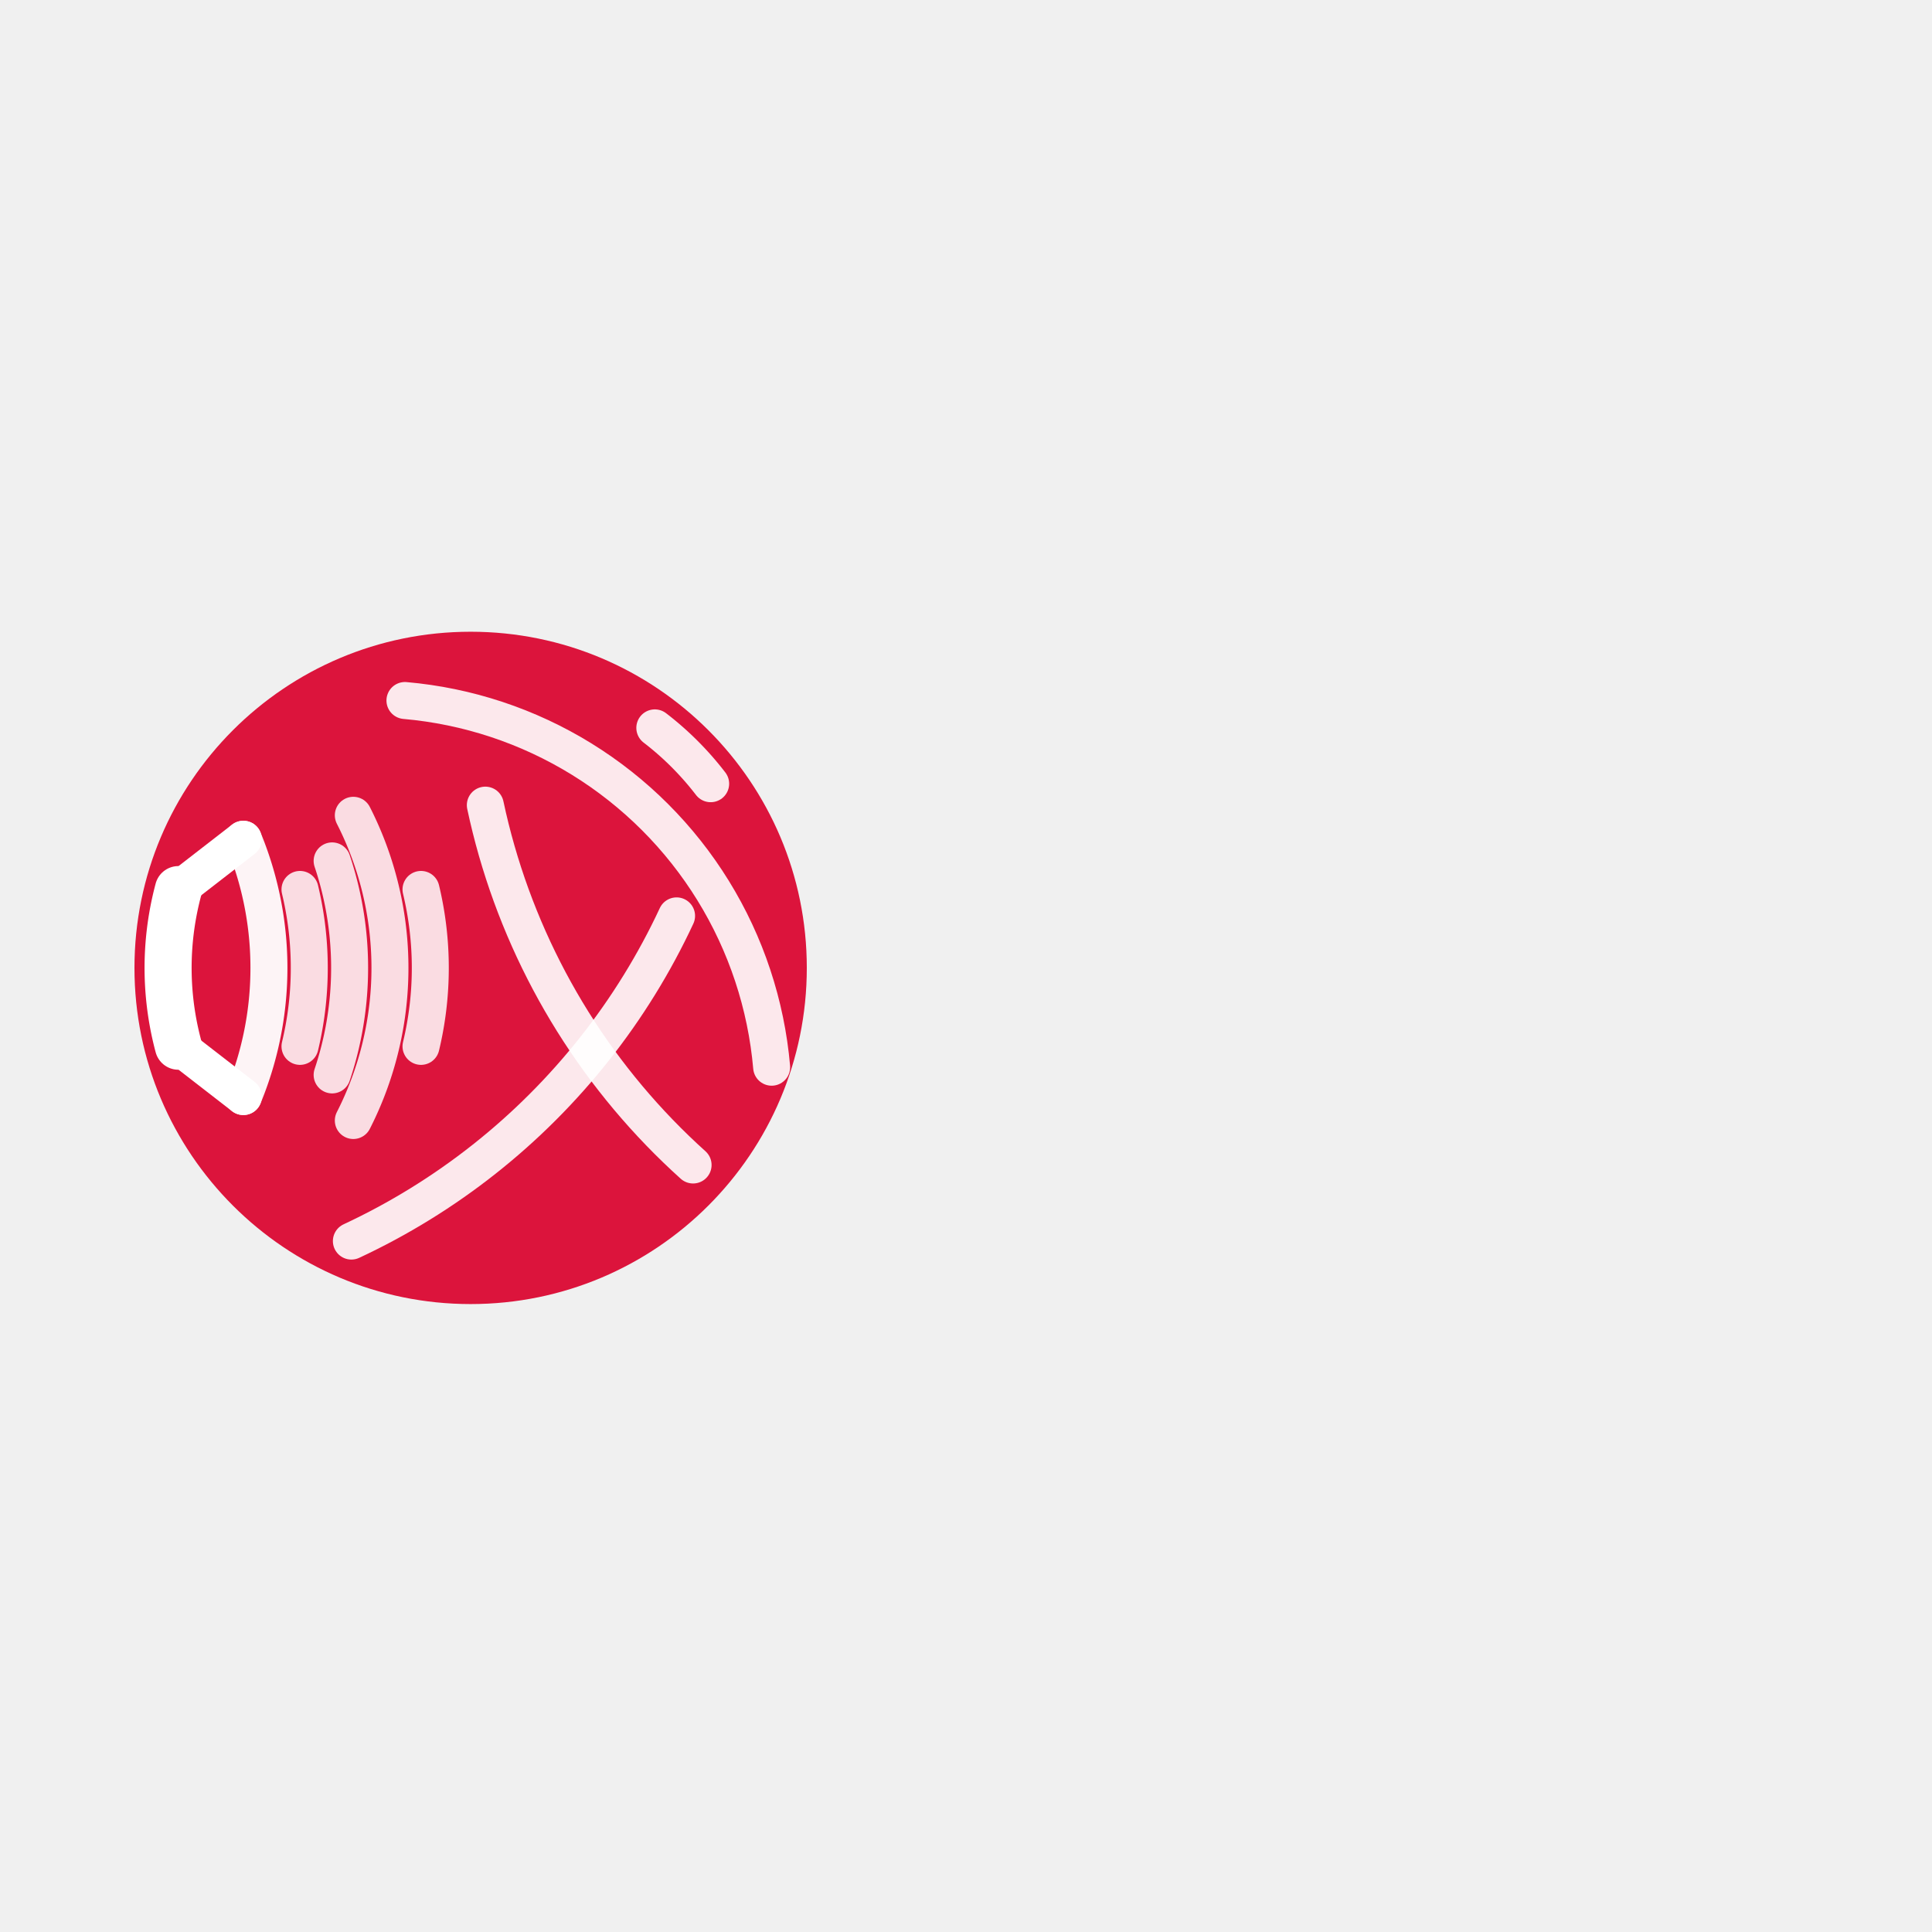
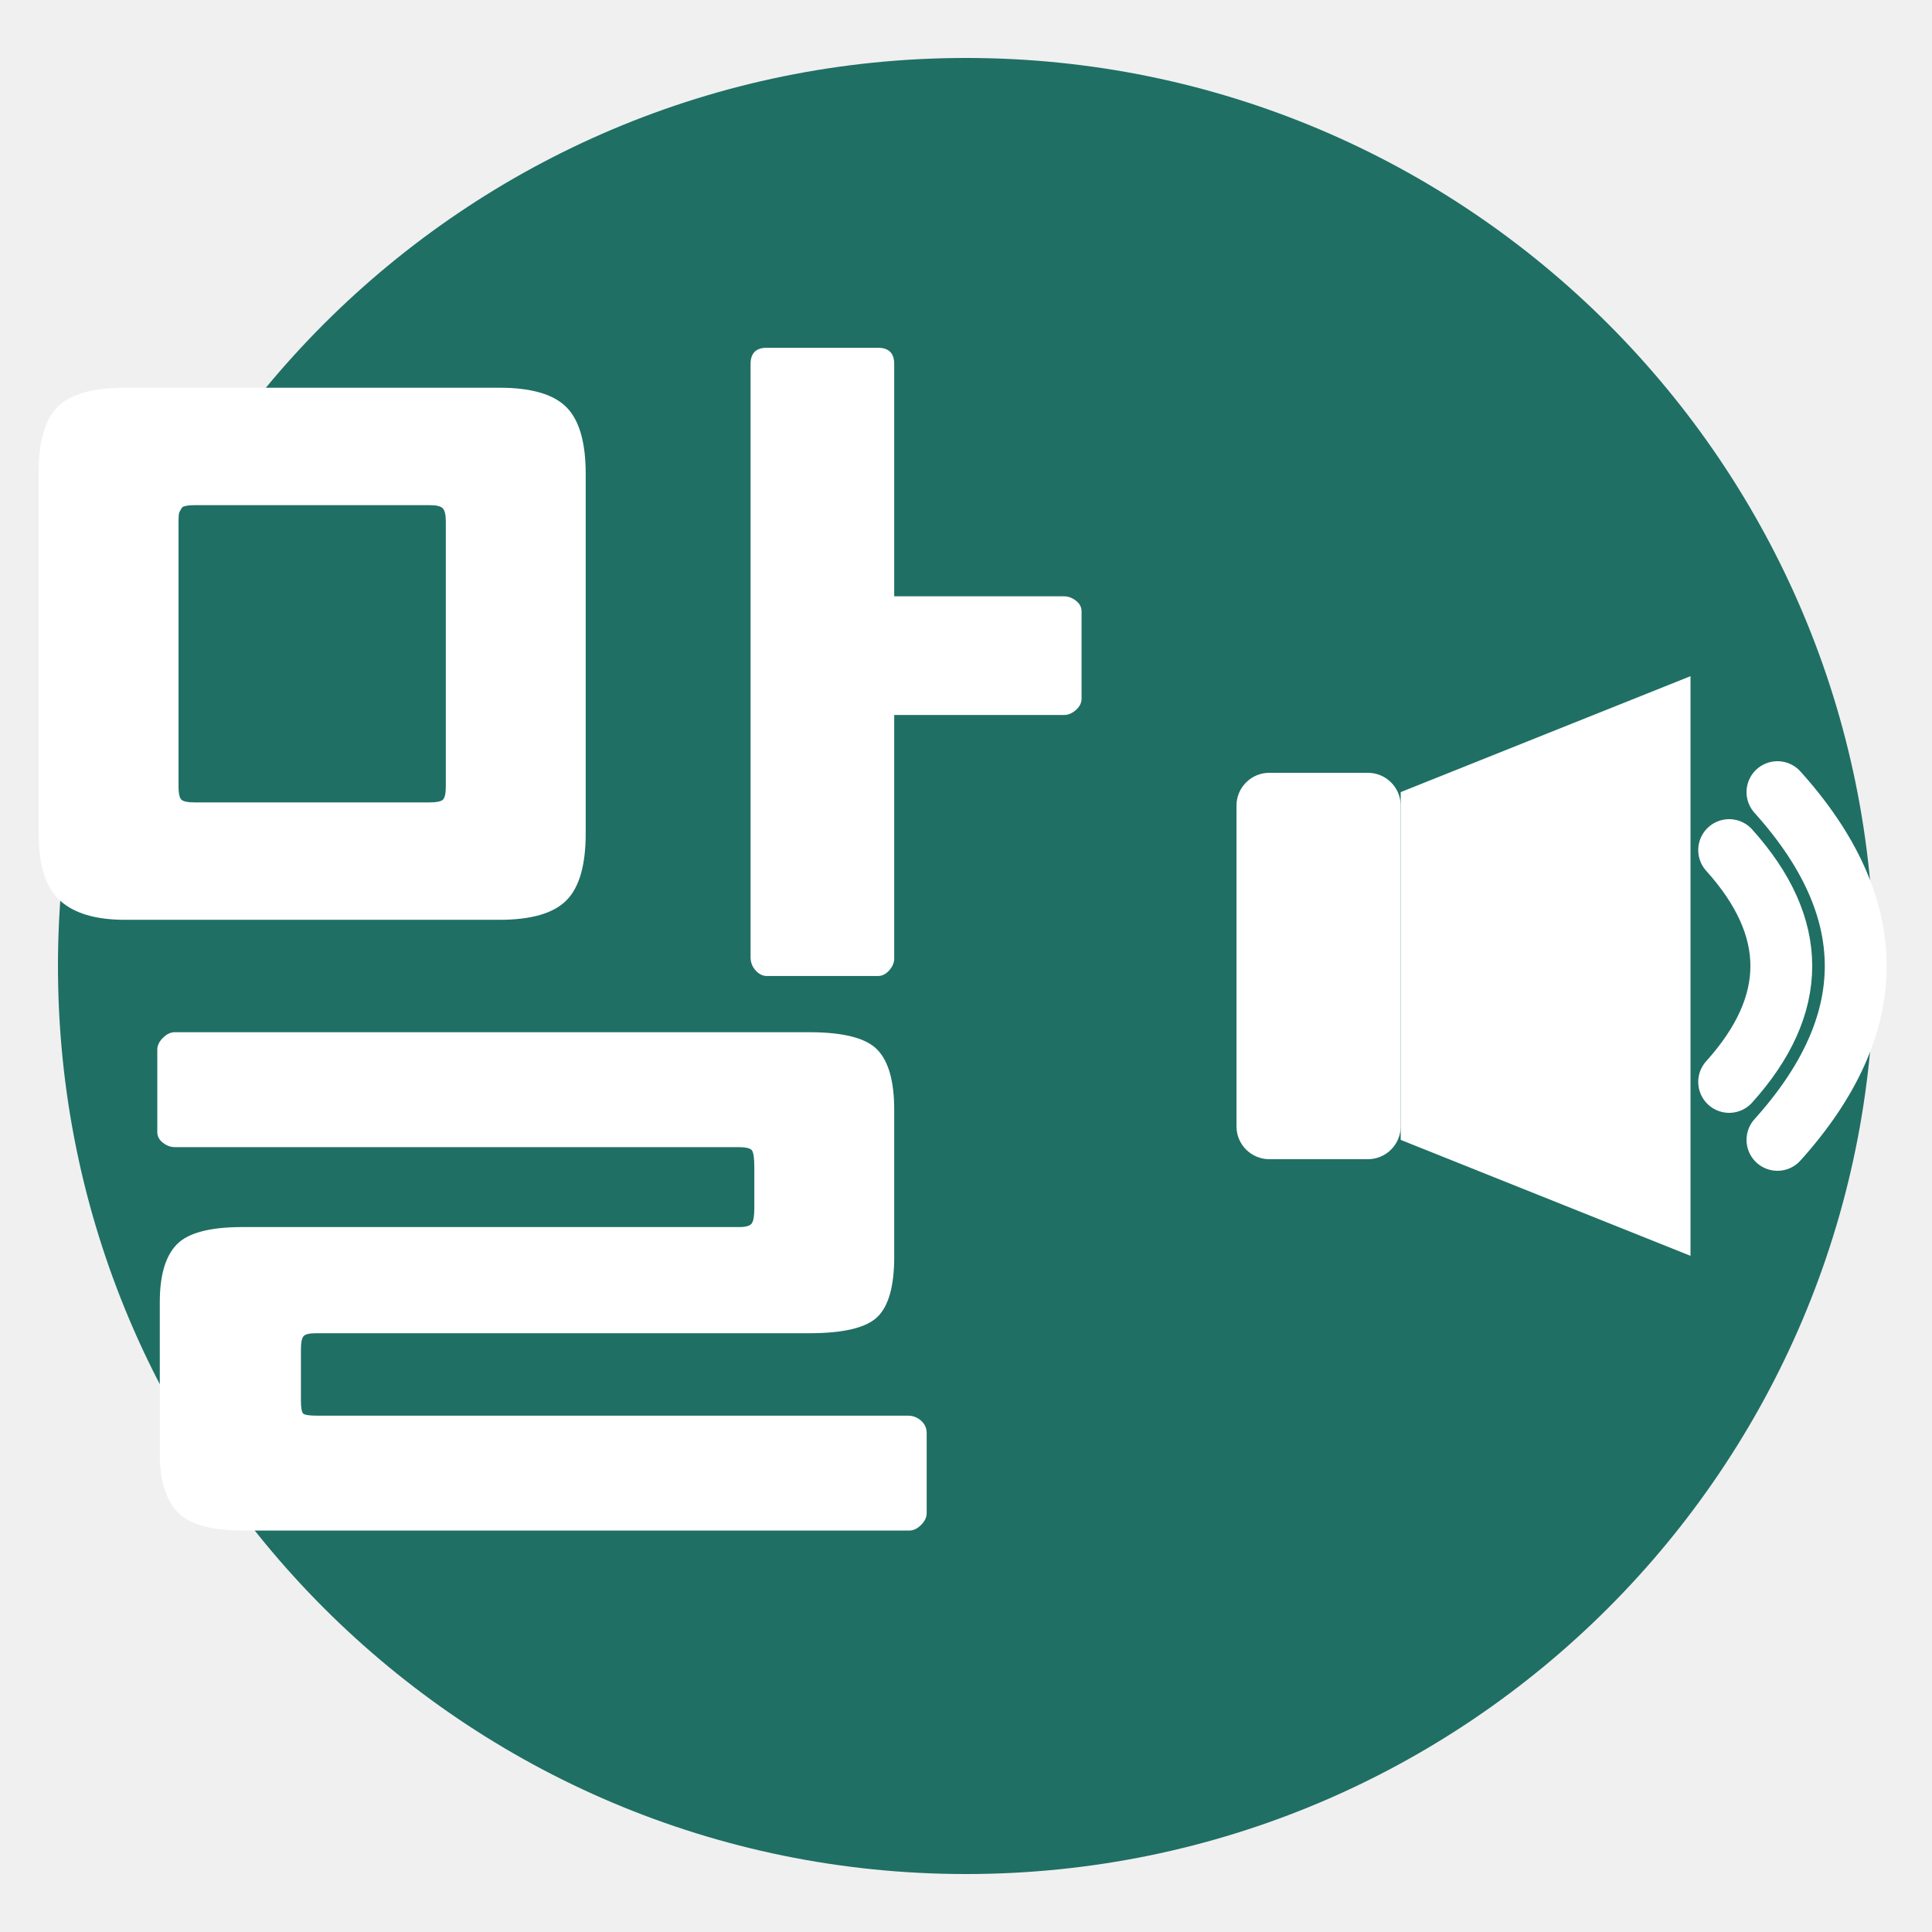
- <svg xmlns="http://www.w3.org/2000/svg" viewBox="0 0 512 512" width="512" height="512" role="img" aria-label="Redesigned Malsori icon">
-   <g transform="scale(0.174)">
-     <circle cx="716.8" cy="1474.161" r="512" fill="#dc143c" />
-     <g fill="none" stroke="#ffffff" stroke-linecap="round" stroke-linejoin="round">
-       <path d="M 271.701 1593.425 L 270.846 1590.185 L 270.014 1586.938 L 269.206 1583.686 L 268.421 1580.429 L 267.66 1577.165 L 266.923 1573.896 L 266.209 1570.622 L 265.52 1567.343 L 264.854 1564.058 L 264.212 1560.769 L 263.594 1557.476 L 263.001 1554.178 L 262.431 1550.876 L 261.885 1547.569 L 261.363 1544.259 L 260.865 1540.945 L 260.392 1537.628 L 259.942 1534.307 L 259.517 1530.983 L 259.116 1527.656 L 258.739 1524.327 L 258.386 1520.994 L 258.058 1517.659 L 257.753 1514.322 L 257.474 1510.983 L 257.218 1507.642 L 256.987 1504.298 L 256.78 1500.954 L 256.597 1497.608 L 256.439 1494.261 L 256.305 1490.912 L 256.195 1487.563 L 256.11 1484.213 L 256.049 1480.863 L 256.012 1477.512 L 256 1474.161 L 256.012 1470.81 L 256.049 1467.459 L 256.11 1464.108 L 256.195 1460.758 L 256.305 1457.409 L 256.439 1454.061 L 256.597 1450.714 L 256.78 1447.368 L 256.987 1444.023 L 257.218 1440.68 L 257.474 1437.339 L 257.753 1433.999 L 258.058 1430.662 L 258.386 1427.327 L 258.739 1423.995 L 259.116 1420.665 L 259.517 1417.338 L 259.942 1414.014 L 260.392 1410.694 L 260.865 1407.376 L 261.363 1404.062 L 261.885 1400.752 L 262.431 1397.446 L 263.001 1394.144 L 263.594 1390.846 L 264.212 1387.552 L 264.854 1384.263 L 265.52 1380.979 L 266.209 1377.7 L 266.923 1374.425 L 267.66 1371.156 L 268.421 1367.893 L 269.206 1364.635 L 270.014 1361.383 L 270.846 1358.137 L 271.701 1354.897" stroke-width="71.68" />
-       <path d="M 370.626 1670.095 L 372.735 1664.923 L 374.788 1659.729 L 376.784 1654.513 L 378.723 1649.275 L 380.604 1644.016 L 382.428 1638.738 L 384.195 1633.439 L 385.903 1628.122 L 387.553 1622.786 L 389.146 1617.433 L 390.679 1612.063 L 392.154 1606.676 L 393.57 1601.274 L 394.927 1595.856 L 396.225 1590.424 L 397.464 1584.978 L 398.643 1579.519 L 399.762 1574.047 L 400.822 1568.563 L 401.822 1563.069 L 402.761 1557.563 L 403.641 1552.048 L 404.461 1546.523 L 405.22 1540.99 L 405.919 1535.449 L 406.557 1529.901 L 407.135 1524.345 L 407.652 1518.784 L 408.108 1513.218 L 408.504 1507.647 L 408.839 1502.072 L 409.113 1496.494 L 409.326 1490.913 L 409.478 1485.33 L 409.57 1479.746 L 409.6 1474.161 L 409.57 1468.576 L 409.478 1462.991 L 409.326 1457.409 L 409.113 1451.828 L 408.839 1446.249 L 408.504 1440.674 L 408.108 1435.103 L 407.652 1429.537 L 407.135 1423.976 L 406.557 1418.421 L 405.919 1412.872 L 405.22 1407.331 L 404.461 1401.798 L 403.641 1396.274 L 402.761 1390.758 L 401.822 1385.253 L 400.822 1379.758 L 399.762 1374.274 L 398.643 1368.803 L 397.464 1363.344 L 396.225 1357.898 L 394.927 1352.466 L 393.57 1347.048 L 392.154 1341.645 L 390.679 1336.259 L 389.146 1330.888 L 387.553 1325.535 L 385.903 1320.199 L 384.195 1314.882 L 382.428 1309.584 L 380.604 1304.305 L 378.723 1299.046 L 376.784 1293.809 L 374.788 1288.592 L 372.735 1283.398 L 370.626 1278.227" stroke-width="56.32" stroke-opacity="0.95" />
-       <path d="M 271.701 1593.425 L 370.626 1670.095" stroke-width="56.32" />
-       <path d="M 271.701 1354.897 L 370.626 1278.227" stroke-width="56.32" />
-       <path d="M 456.893 1593.685 L 457.589 1590.75 L 458.267 1587.811 L 458.928 1584.869 L 459.571 1581.922 L 460.197 1578.972 L 460.806 1576.018 L 461.397 1573.061 L 461.971 1570.1 L 462.527 1567.136 L 463.066 1564.168 L 463.588 1561.198 L 464.092 1558.224 L 464.578 1555.248 L 465.047 1552.269 L 465.498 1549.287 L 465.932 1546.302 L 466.348 1543.315 L 466.747 1540.326 L 467.128 1537.334 L 467.491 1534.34 L 467.837 1531.344 L 468.165 1528.346 L 468.475 1525.346 L 468.768 1522.344 L 469.043 1519.341 L 469.3 1516.336 L 469.54 1513.329 L 469.761 1510.322 L 469.966 1507.313 L 470.152 1504.303 L 470.321 1501.291 L 470.472 1498.279 L 470.605 1495.266 L 470.72 1492.253 L 470.818 1489.238 L 470.898 1486.223 L 470.96 1483.208 L 471.004 1480.192 L 471.031 1477.177 L 471.04 1474.161 L 471.031 1471.145 L 471.004 1468.129 L 470.96 1465.113 L 470.898 1462.098 L 470.818 1459.083 L 470.72 1456.069 L 470.605 1453.055 L 470.472 1450.042 L 470.321 1447.03 L 470.152 1444.019 L 469.966 1441.009 L 469.761 1438 L 469.54 1434.992 L 469.3 1431.986 L 469.043 1428.981 L 468.768 1425.977 L 468.475 1422.976 L 468.165 1419.976 L 467.837 1416.978 L 467.491 1413.982 L 467.128 1410.988 L 466.747 1407.996 L 466.348 1405.006 L 465.932 1402.019 L 465.498 1399.035 L 465.047 1396.053 L 464.578 1393.073 L 464.092 1390.097 L 463.588 1387.124 L 463.066 1384.153 L 462.527 1381.186 L 461.971 1378.221 L 461.397 1375.261 L 460.806 1372.303 L 460.197 1369.349 L 459.571 1366.399 L 458.928 1363.453 L 458.267 1360.51 L 457.589 1357.571 L 456.893 1354.637" stroke-width="56.32" stroke-opacity="0.85" />
-       <path d="M 505.844 1637.15 L 507.148 1633.214 L 508.421 1629.267 L 509.661 1625.31 L 510.869 1621.343 L 512.045 1617.366 L 513.189 1613.38 L 514.3 1609.385 L 515.379 1605.381 L 516.426 1601.368 L 517.44 1597.347 L 518.421 1593.318 L 519.37 1589.281 L 520.286 1585.237 L 521.169 1581.185 L 522.02 1577.126 L 522.837 1573.061 L 523.622 1568.989 L 524.373 1564.911 L 525.092 1560.826 L 525.777 1556.737 L 526.429 1552.641 L 527.048 1548.541 L 527.634 1544.436 L 528.187 1540.326 L 528.706 1536.211 L 529.192 1532.093 L 529.644 1527.971 L 530.064 1523.845 L 530.449 1519.716 L 530.802 1515.584 L 531.12 1511.45 L 531.406 1507.313 L 531.657 1503.173 L 531.876 1499.032 L 532.06 1494.89 L 532.211 1490.745 L 532.329 1486.6 L 532.413 1482.454 L 532.463 1478.308 L 532.48 1474.161 L 532.463 1470.014 L 532.413 1465.867 L 532.329 1461.721 L 532.211 1457.576 L 532.06 1453.432 L 531.876 1449.289 L 531.657 1445.148 L 531.406 1441.009 L 531.12 1436.872 L 530.802 1432.737 L 530.449 1428.605 L 530.064 1424.476 L 529.644 1420.351 L 529.192 1416.228 L 528.706 1412.11 L 528.187 1407.996 L 527.634 1403.886 L 527.048 1399.781 L 526.429 1395.68 L 525.777 1391.585 L 525.092 1387.495 L 524.373 1383.411 L 523.622 1379.333 L 522.837 1375.261 L 522.02 1371.195 L 521.169 1367.136 L 520.286 1363.085 L 519.37 1359.04 L 518.421 1355.003 L 517.44 1350.974 L 516.426 1346.953 L 515.379 1342.941 L 514.3 1338.937 L 513.189 1334.941 L 512.045 1330.955 L 510.869 1326.979 L 509.661 1323.012 L 508.421 1319.055 L 507.148 1315.108 L 505.844 1311.171" stroke-width="56.32" stroke-opacity="0.85" />
-       <path d="M 538.115 1706.604 L 540.822 1701.213 L 543.465 1695.791 L 546.044 1690.339 L 548.558 1684.856 L 551.008 1679.344 L 553.393 1673.804 L 555.712 1668.236 L 557.966 1662.64 L 560.153 1657.019 L 562.274 1651.373 L 564.328 1645.701 L 566.316 1640.006 L 568.236 1634.288 L 570.089 1628.548 L 571.873 1622.786 L 573.59 1617.004 L 575.239 1611.202 L 576.819 1605.381 L 578.331 1599.542 L 579.773 1593.685 L 581.147 1587.811 L 582.451 1581.922 L 583.686 1576.018 L 584.851 1570.1 L 585.946 1564.168 L 586.972 1558.224 L 587.927 1552.269 L 588.812 1546.302 L 589.627 1540.326 L 590.371 1534.34 L 591.045 1528.346 L 591.648 1522.344 L 592.18 1516.336 L 592.641 1510.322 L 593.032 1504.303 L 593.352 1498.279 L 593.6 1492.253 L 593.778 1486.223 L 593.884 1480.192 L 593.92 1474.161 L 593.884 1468.129 L 593.778 1462.098 L 593.6 1456.069 L 593.352 1450.042 L 593.032 1444.019 L 592.641 1438 L 592.18 1431.986 L 591.648 1425.977 L 591.045 1419.976 L 590.371 1413.982 L 589.627 1407.996 L 588.812 1402.019 L 587.927 1396.053 L 586.972 1390.097 L 585.946 1384.153 L 584.851 1378.221 L 583.686 1372.303 L 582.451 1366.399 L 581.147 1360.51 L 579.773 1354.637 L 578.331 1348.78 L 576.819 1342.941 L 575.239 1337.119 L 573.59 1331.317 L 571.873 1325.535 L 570.089 1319.773 L 568.236 1314.033 L 566.316 1308.315 L 564.328 1302.62 L 562.274 1296.949 L 560.153 1291.302 L 557.966 1285.681 L 555.712 1280.086 L 553.393 1274.518 L 551.008 1268.977 L 548.558 1263.465 L 546.044 1257.983 L 543.465 1252.53 L 540.822 1247.108 L 538.115 1241.718" stroke-width="56.32" stroke-opacity="0.85" />
-       <path d="M 641.213 1593.685 L 641.909 1590.75 L 642.587 1587.811 L 643.248 1584.869 L 643.891 1581.922 L 644.517 1578.972 L 645.126 1576.018 L 645.717 1573.061 L 646.291 1570.1 L 646.847 1567.136 L 647.386 1564.168 L 647.908 1561.198 L 648.412 1558.224 L 648.898 1555.248 L 649.367 1552.269 L 649.818 1549.287 L 650.252 1546.302 L 650.668 1543.315 L 651.067 1540.326 L 651.448 1537.334 L 651.811 1534.34 L 652.157 1531.344 L 652.485 1528.346 L 652.795 1525.346 L 653.088 1522.344 L 653.363 1519.341 L 653.62 1516.336 L 653.86 1513.329 L 654.081 1510.322 L 654.286 1507.313 L 654.472 1504.303 L 654.641 1501.291 L 654.792 1498.279 L 654.925 1495.266 L 655.04 1492.253 L 655.138 1489.238 L 655.218 1486.223 L 655.28 1483.208 L 655.324 1480.192 L 655.351 1477.177 L 655.36 1474.161 L 655.351 1471.145 L 655.324 1468.129 L 655.28 1465.113 L 655.218 1462.098 L 655.138 1459.083 L 655.04 1456.069 L 654.925 1453.055 L 654.792 1450.042 L 654.641 1447.03 L 654.472 1444.019 L 654.286 1441.009 L 654.081 1438 L 653.86 1434.992 L 653.62 1431.986 L 653.363 1428.981 L 653.088 1425.977 L 652.795 1422.976 L 652.485 1419.976 L 652.157 1416.978 L 651.811 1413.982 L 651.448 1410.988 L 651.067 1407.996 L 650.668 1405.006 L 650.252 1402.019 L 649.818 1399.035 L 649.367 1396.053 L 648.898 1393.073 L 648.412 1390.097 L 647.908 1387.124 L 647.386 1384.153 L 646.847 1381.186 L 646.291 1378.221 L 645.717 1375.261 L 645.126 1372.303 L 644.517 1369.349 L 643.891 1366.399 L 643.248 1363.453 L 642.587 1360.51 L 641.909 1357.571 L 641.213 1354.637" stroke-width="56.32" stroke-opacity="0.85" />
-       <path d="M 1082.377 1193.643 L 1079.296 1189.672 L 1076.171 1185.735 L 1073.003 1181.832 L 1069.793 1177.964 L 1066.541 1174.131 L 1063.248 1170.334 L 1059.913 1166.573 L 1056.537 1162.849 L 1053.121 1159.161 L 1049.665 1155.512 L 1046.17 1151.9 L 1042.635 1148.326 L 1039.061 1144.791 L 1035.449 1141.295 L 1031.799 1137.839 L 1028.112 1134.423 L 1024.388 1131.048 L 1020.627 1127.713 L 1016.829 1124.419 L 1012.997 1121.167 L 1009.128 1117.958 L 1005.226 1114.79 L 1001.288 1111.665 L 997.317 1108.584" stroke-width="56.32" stroke-opacity="0.9" />
-       <path d="M 1175.262 1625.412 L 1173.446 1607.633 L 1171.113 1589.915 L 1168.266 1572.271 L 1164.907 1554.718 L 1161.039 1537.27 L 1156.665 1519.942 L 1151.789 1502.749 L 1146.415 1485.704 L 1140.547 1468.824 L 1134.191 1452.12 L 1127.352 1435.609 L 1120.036 1419.304 L 1112.248 1403.219 L 1103.996 1387.366 L 1095.286 1371.761 L 1086.126 1356.415 L 1076.524 1341.342 L 1066.487 1326.555 L 1056.024 1312.066 L 1045.145 1297.888 L 1033.858 1284.032 L 1022.172 1270.51 L 1010.098 1257.334 L 997.646 1244.514 L 984.827 1232.062 L 971.651 1219.989 L 958.129 1208.303 L 944.273 1197.016 L 930.094 1186.136 L 915.605 1175.674 L 900.818 1165.637 L 885.746 1156.035 L 870.4 1146.875 L 854.794 1138.165 L 838.942 1129.913 L 822.857 1122.125 L 806.551 1114.809 L 790.04 1107.97 L 773.337 1101.614 L 756.456 1095.746 L 739.412 1090.372 L 722.218 1085.496 L 704.89 1081.122 L 687.442 1077.254 L 669.889 1073.895 L 652.246 1071.048 L 634.527 1068.715 L 616.748 1066.899" stroke-width="56.32" stroke-opacity="0.9" />
-       <path d="M 739.177 1226.262 L 743.045 1243.711 L 747.217 1261.089 L 751.692 1278.391 L 756.468 1295.613 L 761.544 1312.749 L 766.918 1329.794 L 772.589 1346.743 L 778.555 1363.589 L 784.814 1380.329 L 791.364 1396.958 L 798.203 1413.469 L 805.329 1429.859 L 812.741 1446.122 L 820.435 1462.253 L 828.409 1478.247 L 836.662 1494.1 L 845.189 1509.806 L 853.99 1525.361 L 863.061 1540.76 L 872.399 1555.998 L 882.001 1571.071 L 891.866 1585.974 L 901.988 1600.703 L 912.367 1615.253 L 922.997 1629.619 L 933.877 1643.798 L 945.003 1657.785 L 956.37 1671.575 L 967.977 1685.165 L 979.82 1698.55 L 991.894 1711.727 L 1004.196 1724.691 L 1016.723 1737.438 L 1029.47 1749.965 L 1042.434 1762.267 L 1055.61 1774.341" stroke-width="56.32" stroke-opacity="0.9" />
-       <path d="M 535.161 1890.22 L 548.613 1883.828 L 561.97 1877.241 L 575.231 1870.46 L 588.391 1863.487 L 601.448 1856.323 L 614.4 1848.971 L 627.244 1841.43 L 639.976 1833.704 L 652.595 1825.794 L 665.097 1817.7 L 677.481 1809.426 L 689.742 1800.972 L 701.88 1792.341 L 713.89 1783.535 L 725.772 1774.555 L 737.521 1765.402 L 749.136 1756.08 L 760.615 1746.59 L 771.954 1736.934 L 783.151 1727.114 L 794.204 1717.133 L 805.111 1706.991 L 815.87 1696.692 L 826.477 1686.238 L 836.932 1675.631 L 847.231 1664.872 L 857.372 1653.965 L 867.354 1642.912 L 877.174 1631.714 L 886.83 1620.375 L 896.32 1608.897 L 905.642 1597.282 L 914.794 1585.532 L 923.774 1573.651 L 932.581 1561.64 L 941.212 1549.503 L 949.665 1537.241 L 957.94 1524.858 L 966.033 1512.356 L 973.943 1499.737 L 981.67 1487.004 L 989.21 1474.161 L 996.563 1461.209 L 1003.726 1448.151 L 1010.699 1434.991 L 1017.48 1421.731 L 1024.067 1408.374 L 1030.459 1394.922" stroke-width="56.32" stroke-opacity="0.9" />
-     </g>
+ <svg xmlns="http://www.w3.org/2000/svg" viewBox="0 0 512 512" width="512" height="512" role="img" aria-label="Malsori mal and sound icon">
+   <circle cx="256" cy="256" r="240.64" fill="#1f6f64" />
+   <path d="M535 453Q535 415 519.5 399.5Q504 384 466 384H166Q131 384 114.0 399.5Q97 415 97 453V742Q97 780 112.5 795.0Q128 810 166 810H466Q504 810 519.5 794.5Q535 779 535 741ZM423 703Q423 711 420.5 713.5Q418 716 410 716H222Q214 716 211.5 714.0Q209 712 209 704V491Q209 482 211.5 480.0Q214 478 222 478H410Q418 478 420.5 480.0Q423 482 423 491ZM932 561Q932 556 927.5 552.0Q923 548 918 548H782V353Q782 348 778.0 343.5Q774 339 769 339H680Q675 339 671.0 343.5Q667 348 667 354V829Q667 842 680 842H769Q782 842 782 829V643H918Q923 643 927.5 639.5Q932 636 932 631ZM808 -91Q808 -96 803.5 -100.5Q799 -105 794 -105H261Q222 -105 208.0 -90.0Q194 -75 194 -43V78Q194 110 207.5 124.0Q221 138 260 138H658Q666 138 668.0 141.0Q670 144 670 153V186Q670 197 668.0 199.5Q666 202 657 202H206Q201 202 196.5 205.5Q192 209 192 214V280Q192 285 196.5 289.5Q201 294 206 294H714Q755 294 768.5 280.0Q782 266 782 232V114Q782 79 768.5 66.0Q755 53 714 53H319Q311 53 309.0 50.5Q307 48 307 40V-1Q307 -10 309.0 -11.5Q311 -13 320 -13H793Q799 -13 803.5 -17.0Q808 -21 808 -27Z" fill="#ffffff" transform="translate(10.24 92.16) scale(0.331 -0.331) translate(-97 -842)" />
+   <rect x="327.68" y="204.8" width="43.52" height="102.4" rx="8.704" fill="#ffffff" />
+   <path d="M 371.2 209.92 L 448 179.2 L 448 332.8 L 371.2 302.08 Z" fill="#ffffff" />
+   <g fill="none" stroke="#ffffff" stroke-width="16.384" stroke-linecap="round">
+     <path d="M 458.24 225.28 Q 485.888 256 458.24 286.72" />
+     <path d="M 471.04 209.92 Q 512.512 256 471.04 302.08" />
  </g>
</svg>
